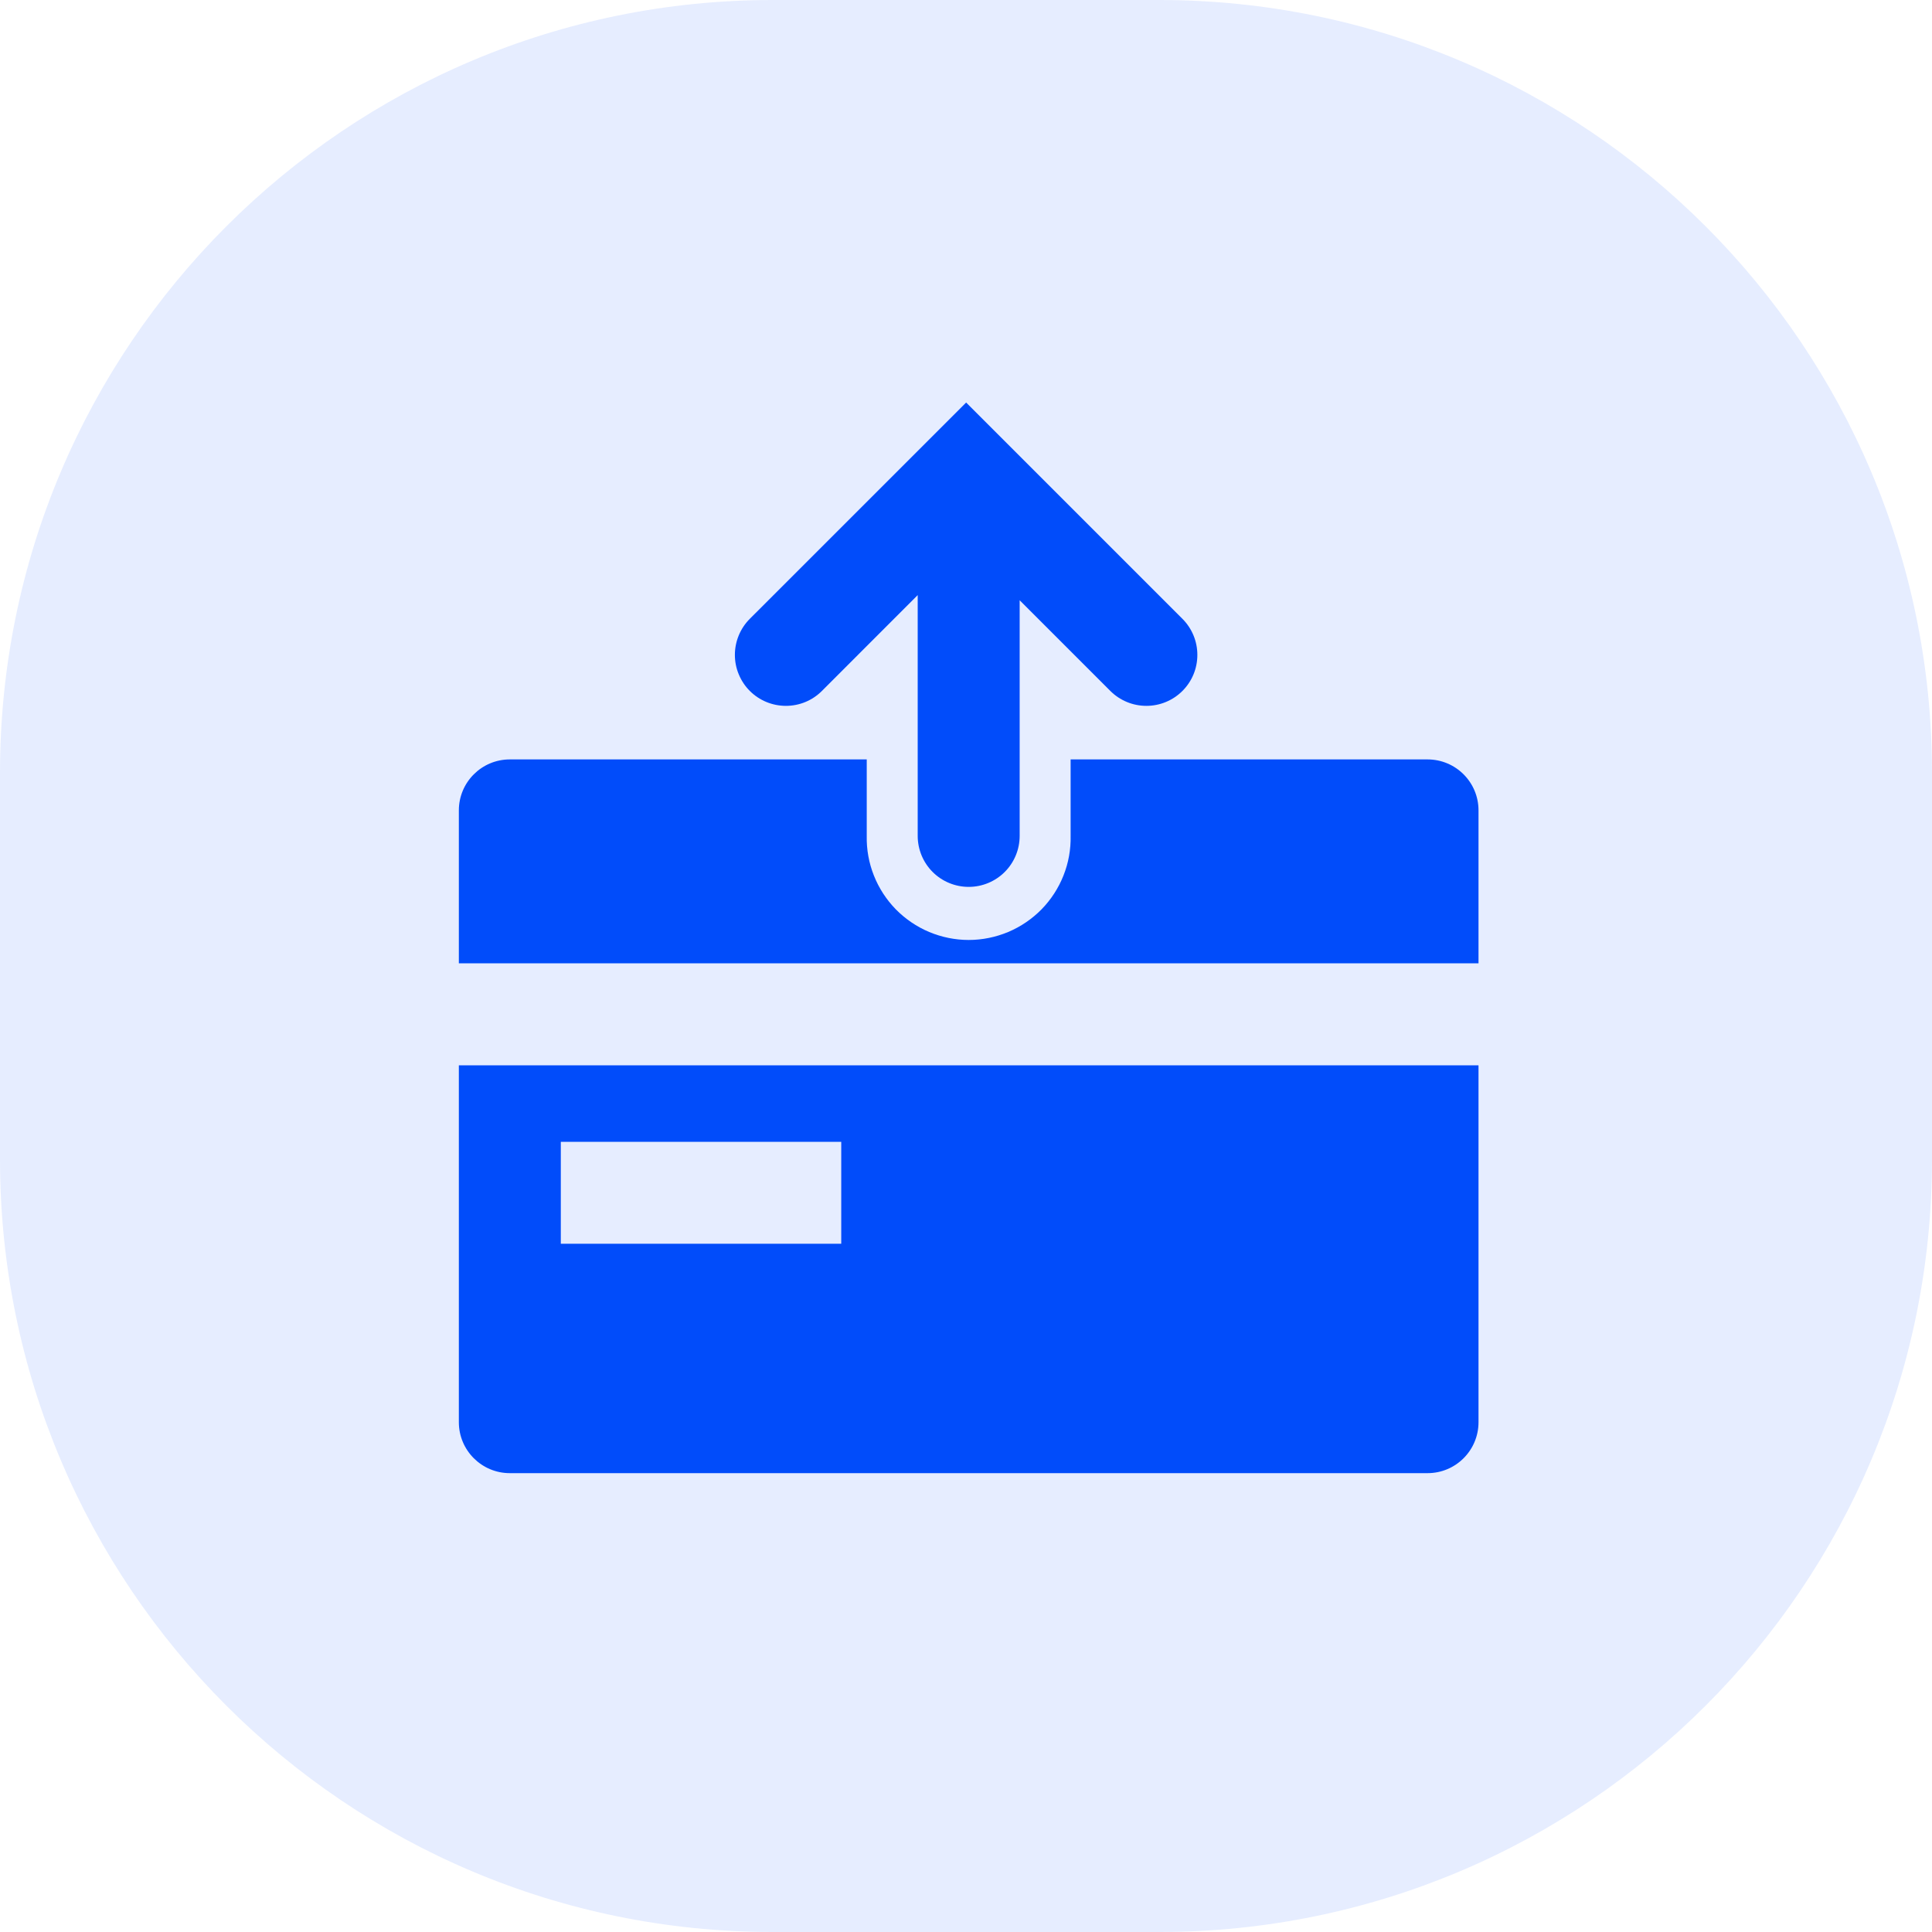
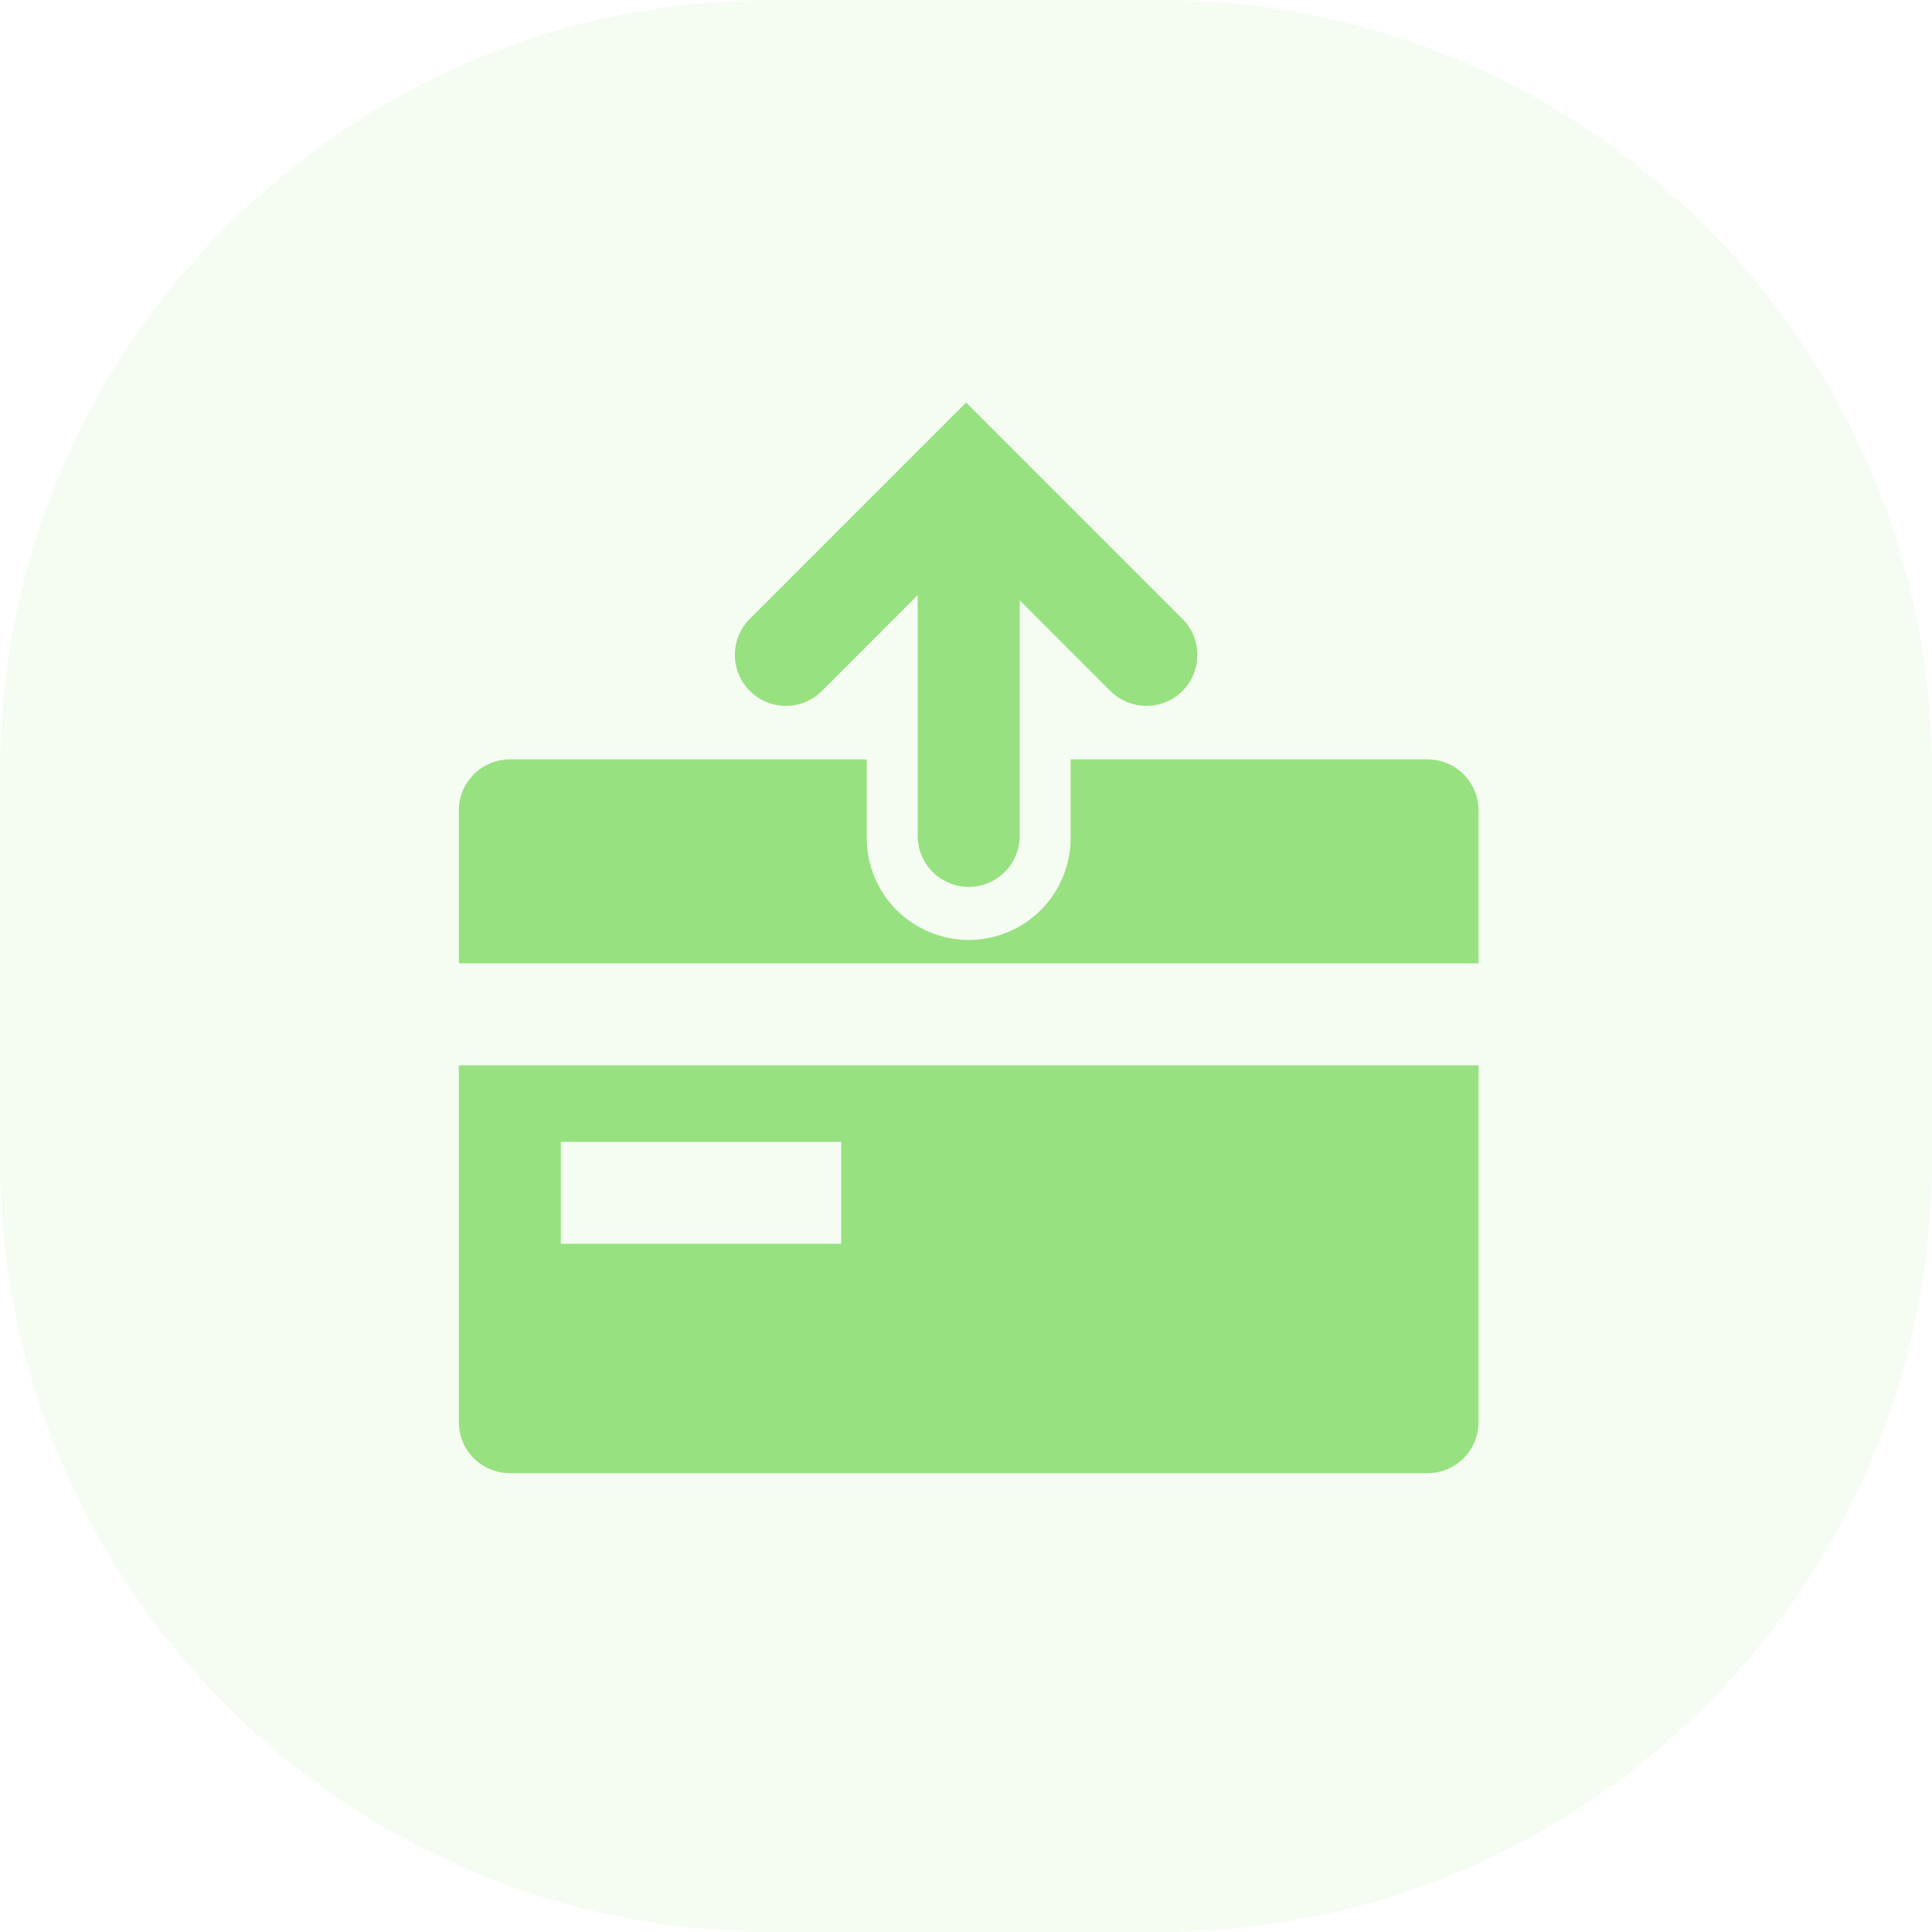
<svg xmlns="http://www.w3.org/2000/svg" width="0.8rem" height="0.8rem" viewBox="0 0 40 40" fill="none">
-   <rect width="40" height="40" rx="16" fill="#014CFA" fill-opacity="0.1" />
-   <path d="M21.111 12.428V17.306C21.111 17.586 21 17.855 20.802 18.053C20.604 18.251 20.335 18.362 20.056 18.362C19.776 18.362 19.507 18.251 19.309 18.053C19.111 17.855 19 17.586 19 17.306V12.321L17.017 14.305C16.919 14.403 16.803 14.481 16.675 14.534C16.547 14.587 16.409 14.614 16.271 14.614C15.991 14.614 15.722 14.503 15.524 14.305C15.426 14.207 15.349 14.091 15.296 13.963C15.242 13.835 15.215 13.697 15.215 13.559C15.215 13.279 15.326 13.01 15.524 12.812L20.003 8.334L24.481 12.812C24.579 12.91 24.657 13.027 24.71 13.155C24.763 13.283 24.79 13.42 24.79 13.559C24.79 13.697 24.763 13.835 24.71 13.963C24.657 14.091 24.579 14.207 24.481 14.305C24.383 14.403 24.267 14.481 24.138 14.534C24.01 14.587 23.873 14.614 23.735 14.614C23.596 14.614 23.459 14.587 23.331 14.534C23.203 14.481 23.086 14.403 22.988 14.305L21.111 12.428ZM22.166 15.723H29.556C30.139 15.723 30.611 16.195 30.611 16.778V19.945H9.5V16.778C9.5 16.195 9.973 15.723 10.555 15.723H17.945V17.306C17.939 17.587 17.989 17.866 18.093 18.127C18.196 18.388 18.351 18.626 18.547 18.827C18.744 19.027 18.979 19.187 19.238 19.296C19.497 19.404 19.775 19.461 20.056 19.461C20.336 19.461 20.614 19.404 20.873 19.296C21.132 19.187 21.367 19.027 21.564 18.827C21.76 18.626 21.915 18.388 22.018 18.127C22.122 17.866 22.172 17.587 22.166 17.306V15.723ZM30.611 22.056V29.445C30.611 30.028 30.139 30.5 29.556 30.5H10.555C9.973 30.5 9.5 30.028 9.5 29.445V22.056H30.611ZM11.611 25.75H17.417V23.64H11.611V25.751V25.75Z" fill="#014CFA" />
+   <rect width="40" height="40" rx="16" fill="#97E180" fill-opacity="0.1" />
+   <path d="M21.111 12.428V17.306C21.111 17.586 21 17.855 20.802 18.053C20.604 18.251 20.335 18.362 20.056 18.362C19.776 18.362 19.507 18.251 19.309 18.053C19.111 17.855 19 17.586 19 17.306V12.321L17.017 14.305C16.919 14.403 16.803 14.481 16.675 14.534C16.547 14.587 16.409 14.614 16.271 14.614C15.991 14.614 15.722 14.503 15.524 14.305C15.426 14.207 15.349 14.091 15.296 13.963C15.242 13.835 15.215 13.697 15.215 13.559C15.215 13.279 15.326 13.01 15.524 12.812L20.003 8.334L24.481 12.812C24.579 12.91 24.657 13.027 24.71 13.155C24.763 13.283 24.79 13.42 24.79 13.559C24.79 13.697 24.763 13.835 24.71 13.963C24.657 14.091 24.579 14.207 24.481 14.305C24.383 14.403 24.267 14.481 24.138 14.534C24.01 14.587 23.873 14.614 23.735 14.614C23.596 14.614 23.459 14.587 23.331 14.534C23.203 14.481 23.086 14.403 22.988 14.305L21.111 12.428ZM22.166 15.723H29.556C30.139 15.723 30.611 16.195 30.611 16.778V19.945H9.5V16.778C9.5 16.195 9.973 15.723 10.555 15.723H17.945V17.306C17.939 17.587 17.989 17.866 18.093 18.127C18.196 18.388 18.351 18.626 18.547 18.827C18.744 19.027 18.979 19.187 19.238 19.296C19.497 19.404 19.775 19.461 20.056 19.461C20.336 19.461 20.614 19.404 20.873 19.296C21.132 19.187 21.367 19.027 21.564 18.827C21.76 18.626 21.915 18.388 22.018 18.127C22.122 17.866 22.172 17.587 22.166 17.306V15.723ZM30.611 22.056V29.445C30.611 30.028 30.139 30.5 29.556 30.5H10.555C9.973 30.5 9.5 30.028 9.5 29.445V22.056H30.611ZM11.611 25.75H17.417V23.64H11.611V25.751V25.75Z" fill="#97E180" />
</svg>
